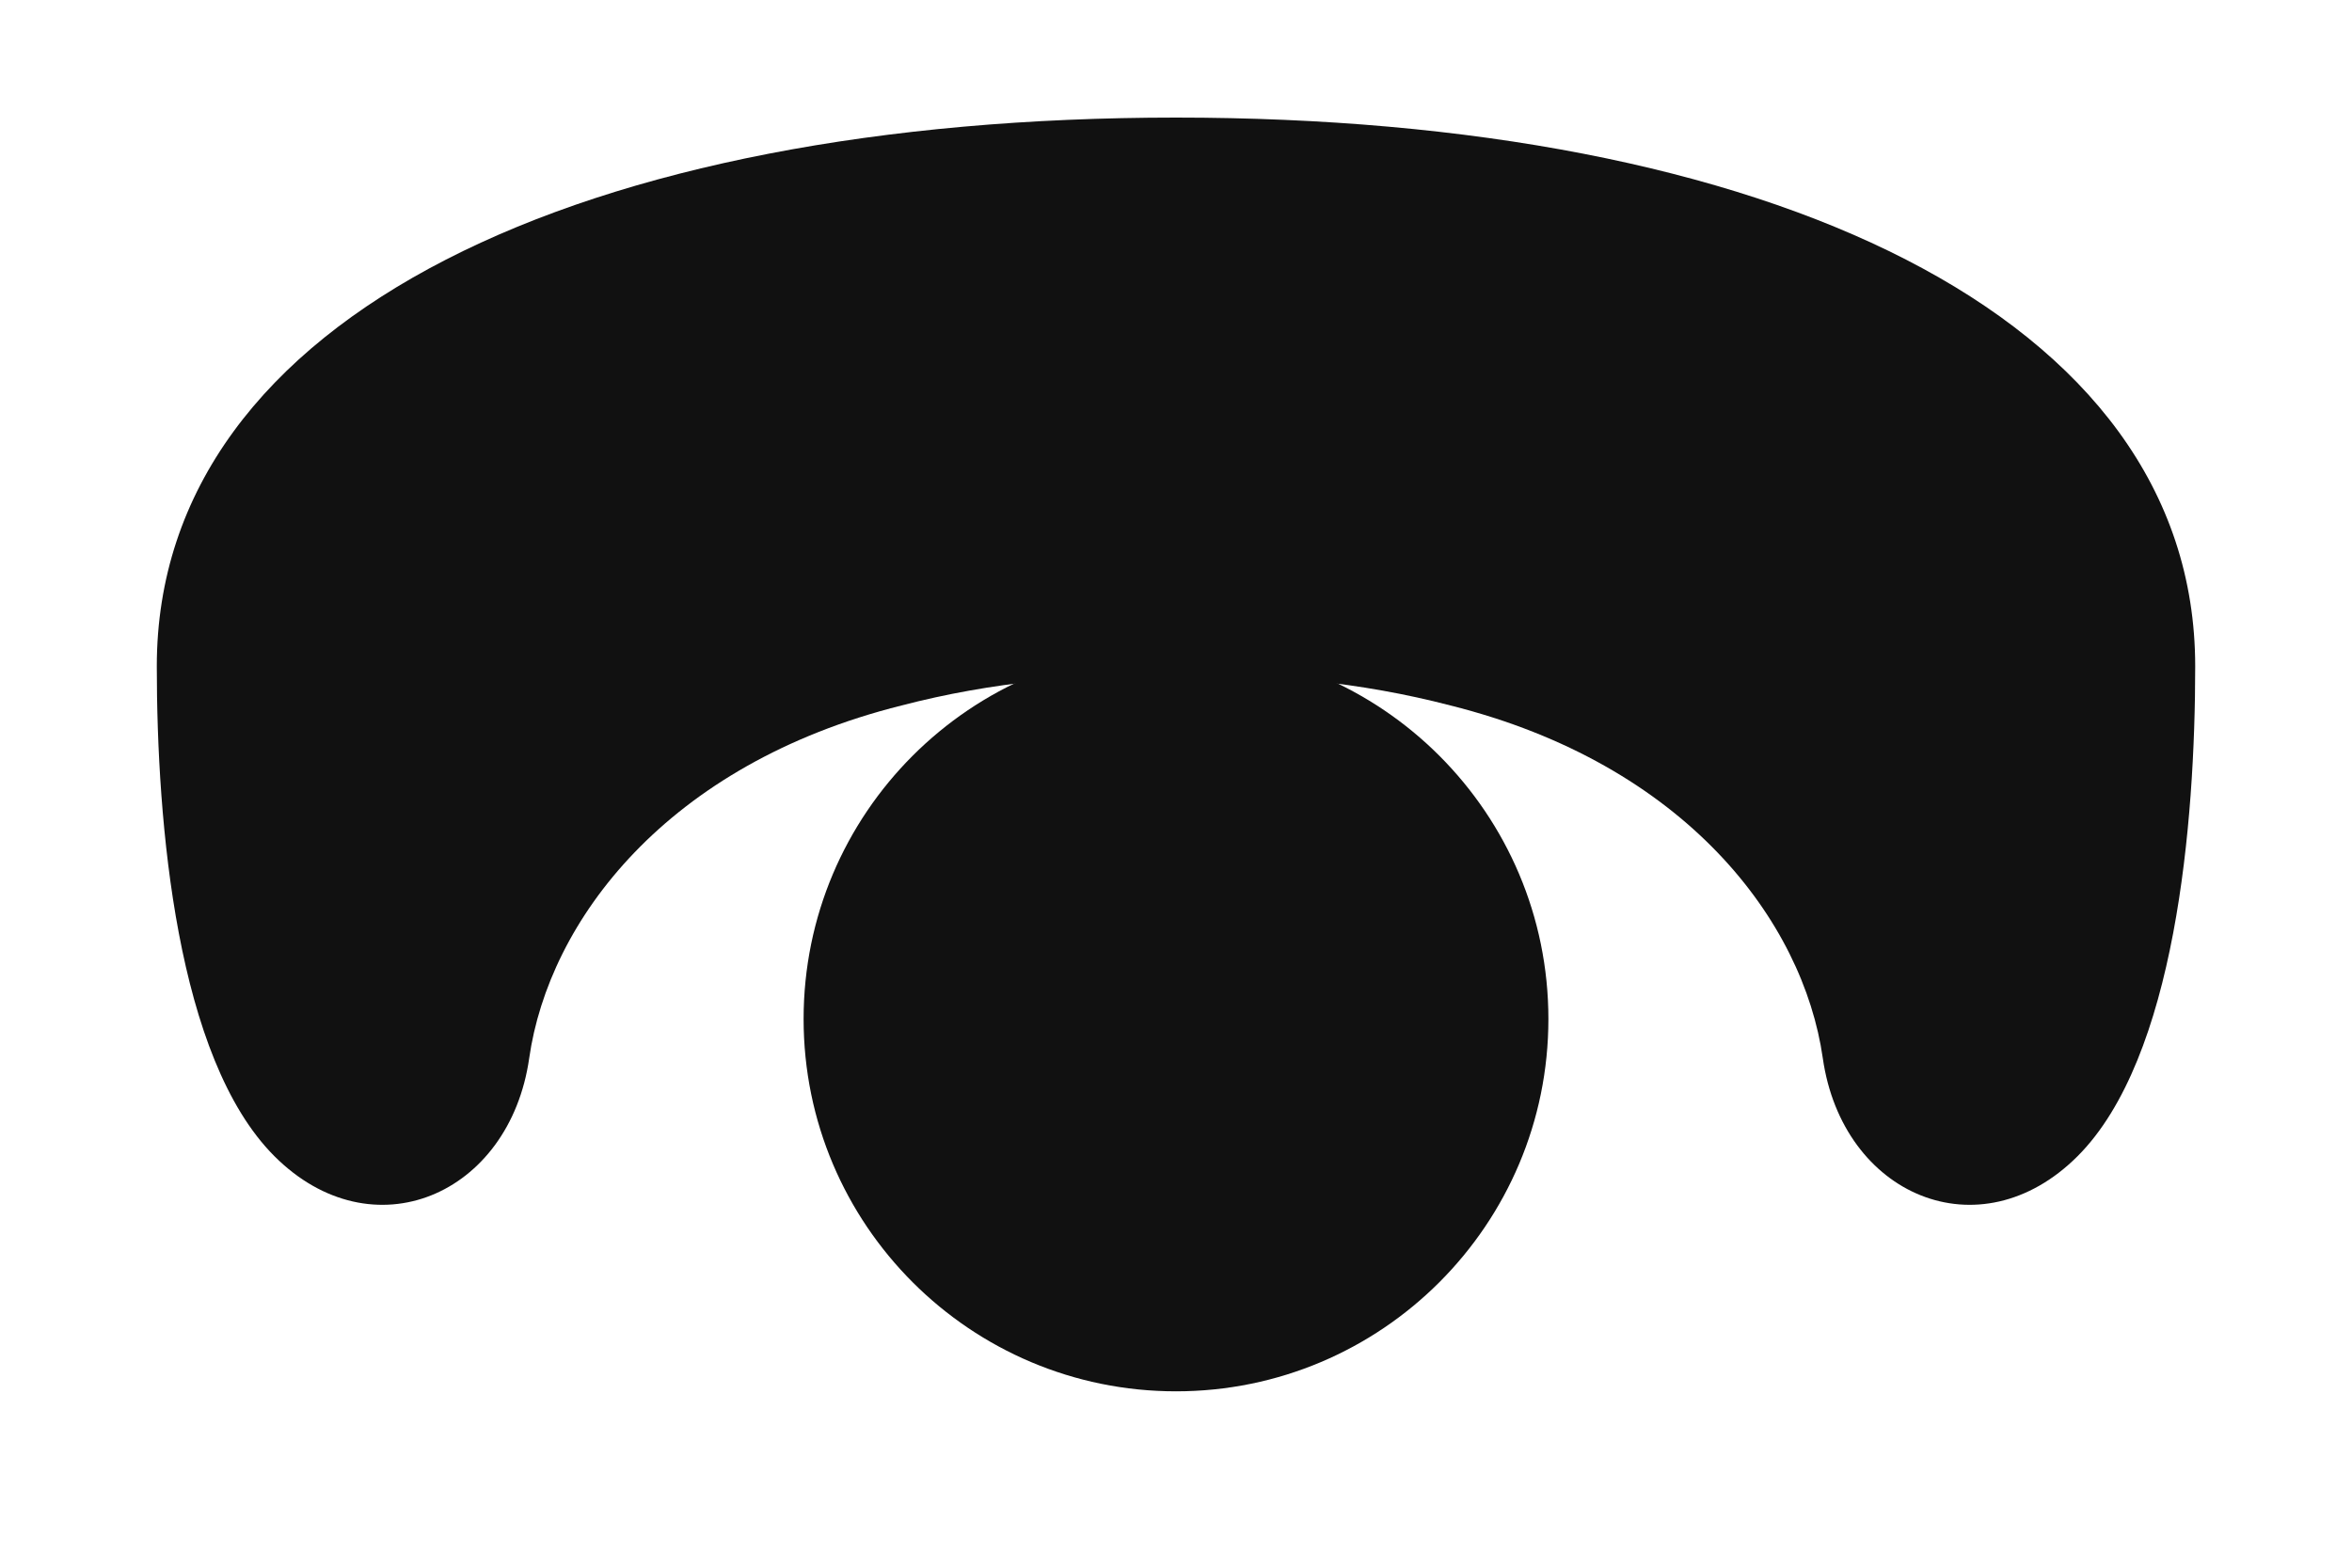
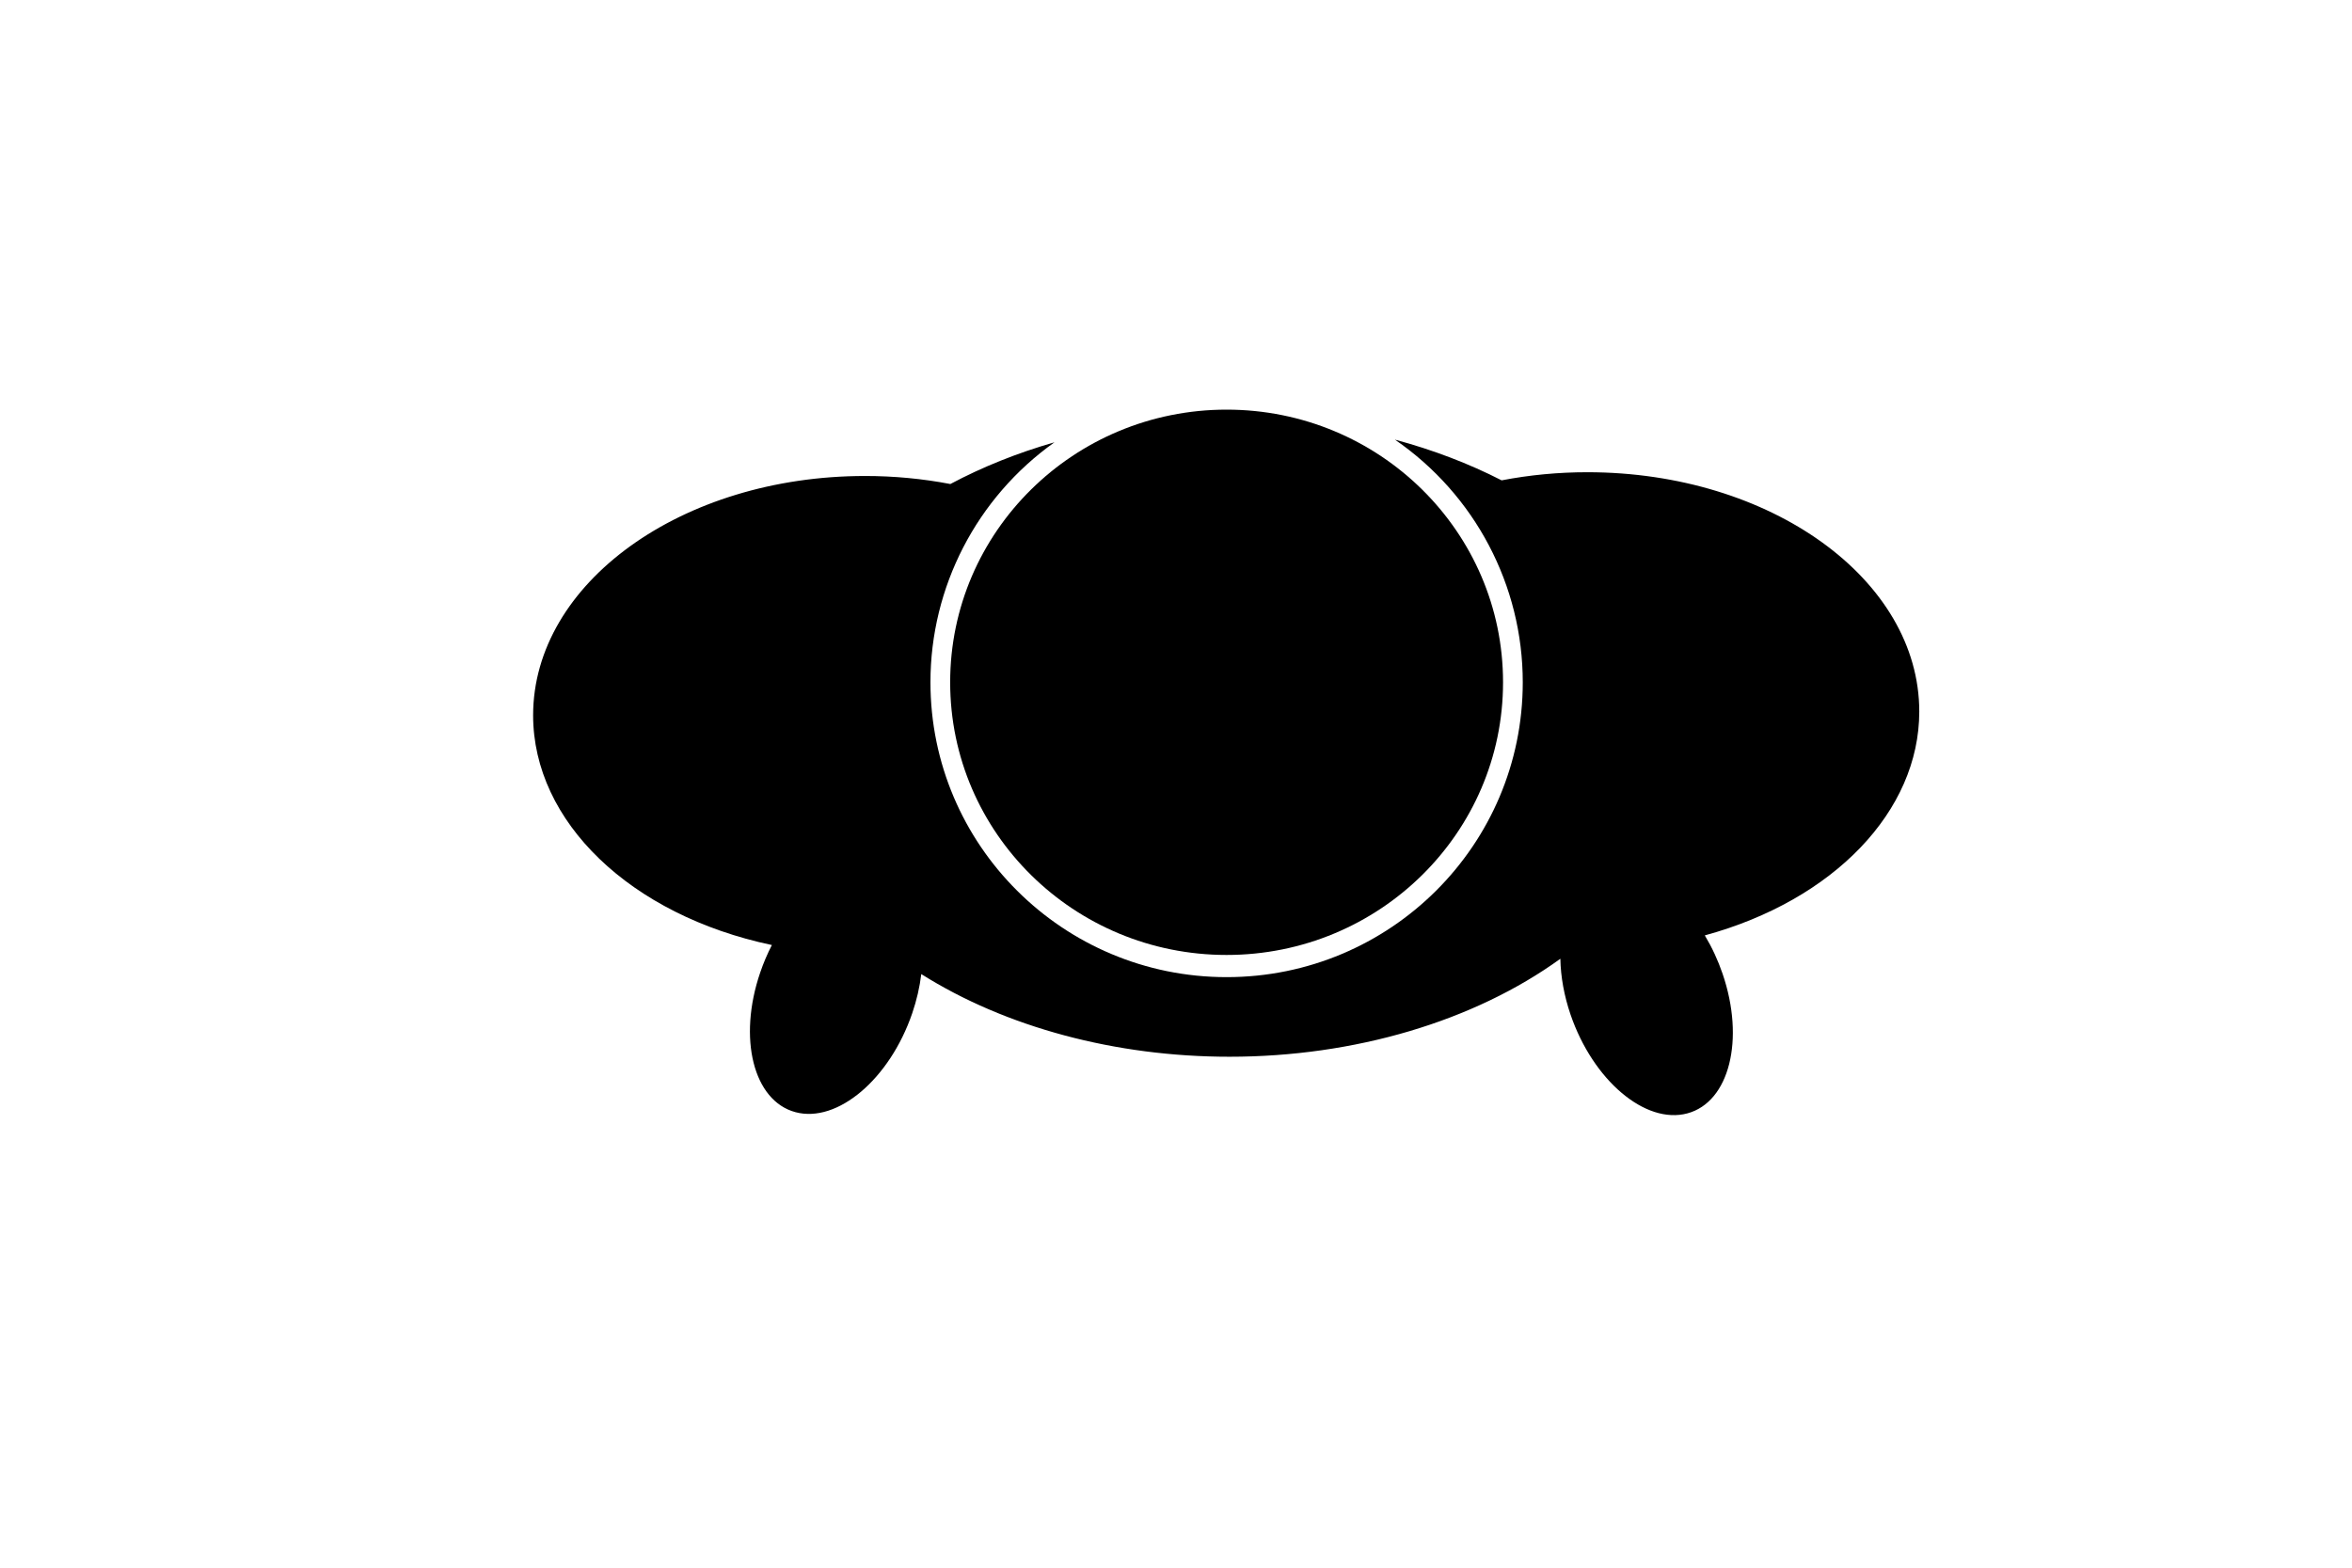
- <svg xmlns="http://www.w3.org/2000/svg" viewBox="0 0 60 40" width="60" height="40">
-   <path fill="#111111" stroke="none" d="M4 17 C4 8 15 3 30 3 C45 3 56 8 56 17 C56 21 55.5 27 53 29.5 C50.5 32 47 30.5 46.5 27 C46 23.5 43 19.5 37 18 C34.7 17.4 32.4 17.2 30 17.2 C27.6 17.2 25.3 17.4 23 18 C17 19.5 14 23.5 13.5 27 C13 30.5 9.5 32 7 29.5 C4.5 27 4 21 4 17 Z" />
-   <circle fill="#111111" stroke="none" cx="30" cy="26" r="9.5" />
+ <svg xmlns="http://www.w3.org/2000/svg" viewBox="0 0 60 40" width="60" height="40" version="1.1" id="svg1">
+   <defs id="defs1" />
+   <path fill="#111111" stroke="none" d="M 4,17 C 4,8 15,3 30,3 45,3 56,8 56,17 56,21 55.5,27 53,29.5 50.5,32 47,30.5 46.5,27 46,23.5 43,19.5 37,18 c -2.3,-0.6 -4.6,-0.8 -7,-0.8 -2.4,0 -4.7,0.2 -7,0.8 -6,1.5 -9,5.5 -9.5,9 C 13,30.5 9.5,32 7,29.5 4.5,27 4,21 4,17 Z" id="path1" style="display:none" />
+   <circle fill="#111111" stroke="none" cx="30" cy="26" r="9.5" id="circle1" style="display:none" />
+   <path id="path2" style="fill:#000000;fill-opacity:1;stroke-width:0.522" d="M -35.584 -11.217 A 7.555 7.524 0 0 1 -38.846 -17.408 A 7.555 7.524 0 0 1 -31.291 -24.932 A 7.555 7.524 0 0 1 -23.736 -17.408 A 7.555 7.524 0 0 1 -26.9 -11.285 A 11.709 8.147 0 0 0 -24.244 -12.35 A 8.468 6.107 0 0 0 -22.068 -12.145 A 8.468 6.107 0 0 0 -13.6 -18.252 A 8.468 6.107 0 0 0 -19.691 -24.113 A 2 3.221 21.324 0 0 -19.393 -24.814 A 2 3.221 21.324 0 0 -20.291 -28.377 A 2 3.221 21.324 0 0 -23.271 -25.854 A 2 3.221 21.324 0 0 -23.502 -24.854 A 11.709 8.147 0 0 0 -31.365 -26.963 A 11.709 8.147 0 0 0 -39.805 -24.463 A 3.221 2 68.676 0 0 -40.064 -25.885 A 3.221 2 68.676 0 0 -43.045 -28.408 A 3.221 2 68.676 0 0 -43.943 -24.844 A 3.221 2 68.676 0 0 -43.49 -23.867 A 8.468 6.107 0 0 0 -48.961 -18.156 A 8.468 6.107 0 0 0 -40.494 -12.049 A 8.468 6.107 0 0 0 -38.307 -12.256 A 11.709 8.147 0 0 0 -35.584 -11.217 z " transform="scale(-1)" />
+   <ellipse style="display:inline;fill:#000000;fill-opacity:1;stroke:none;stroke-width:0.522;stroke-opacity:1" id="path5-2" ry="6.957" rx="7.052" cy="17.409" cx="31.291" />
</svg>
